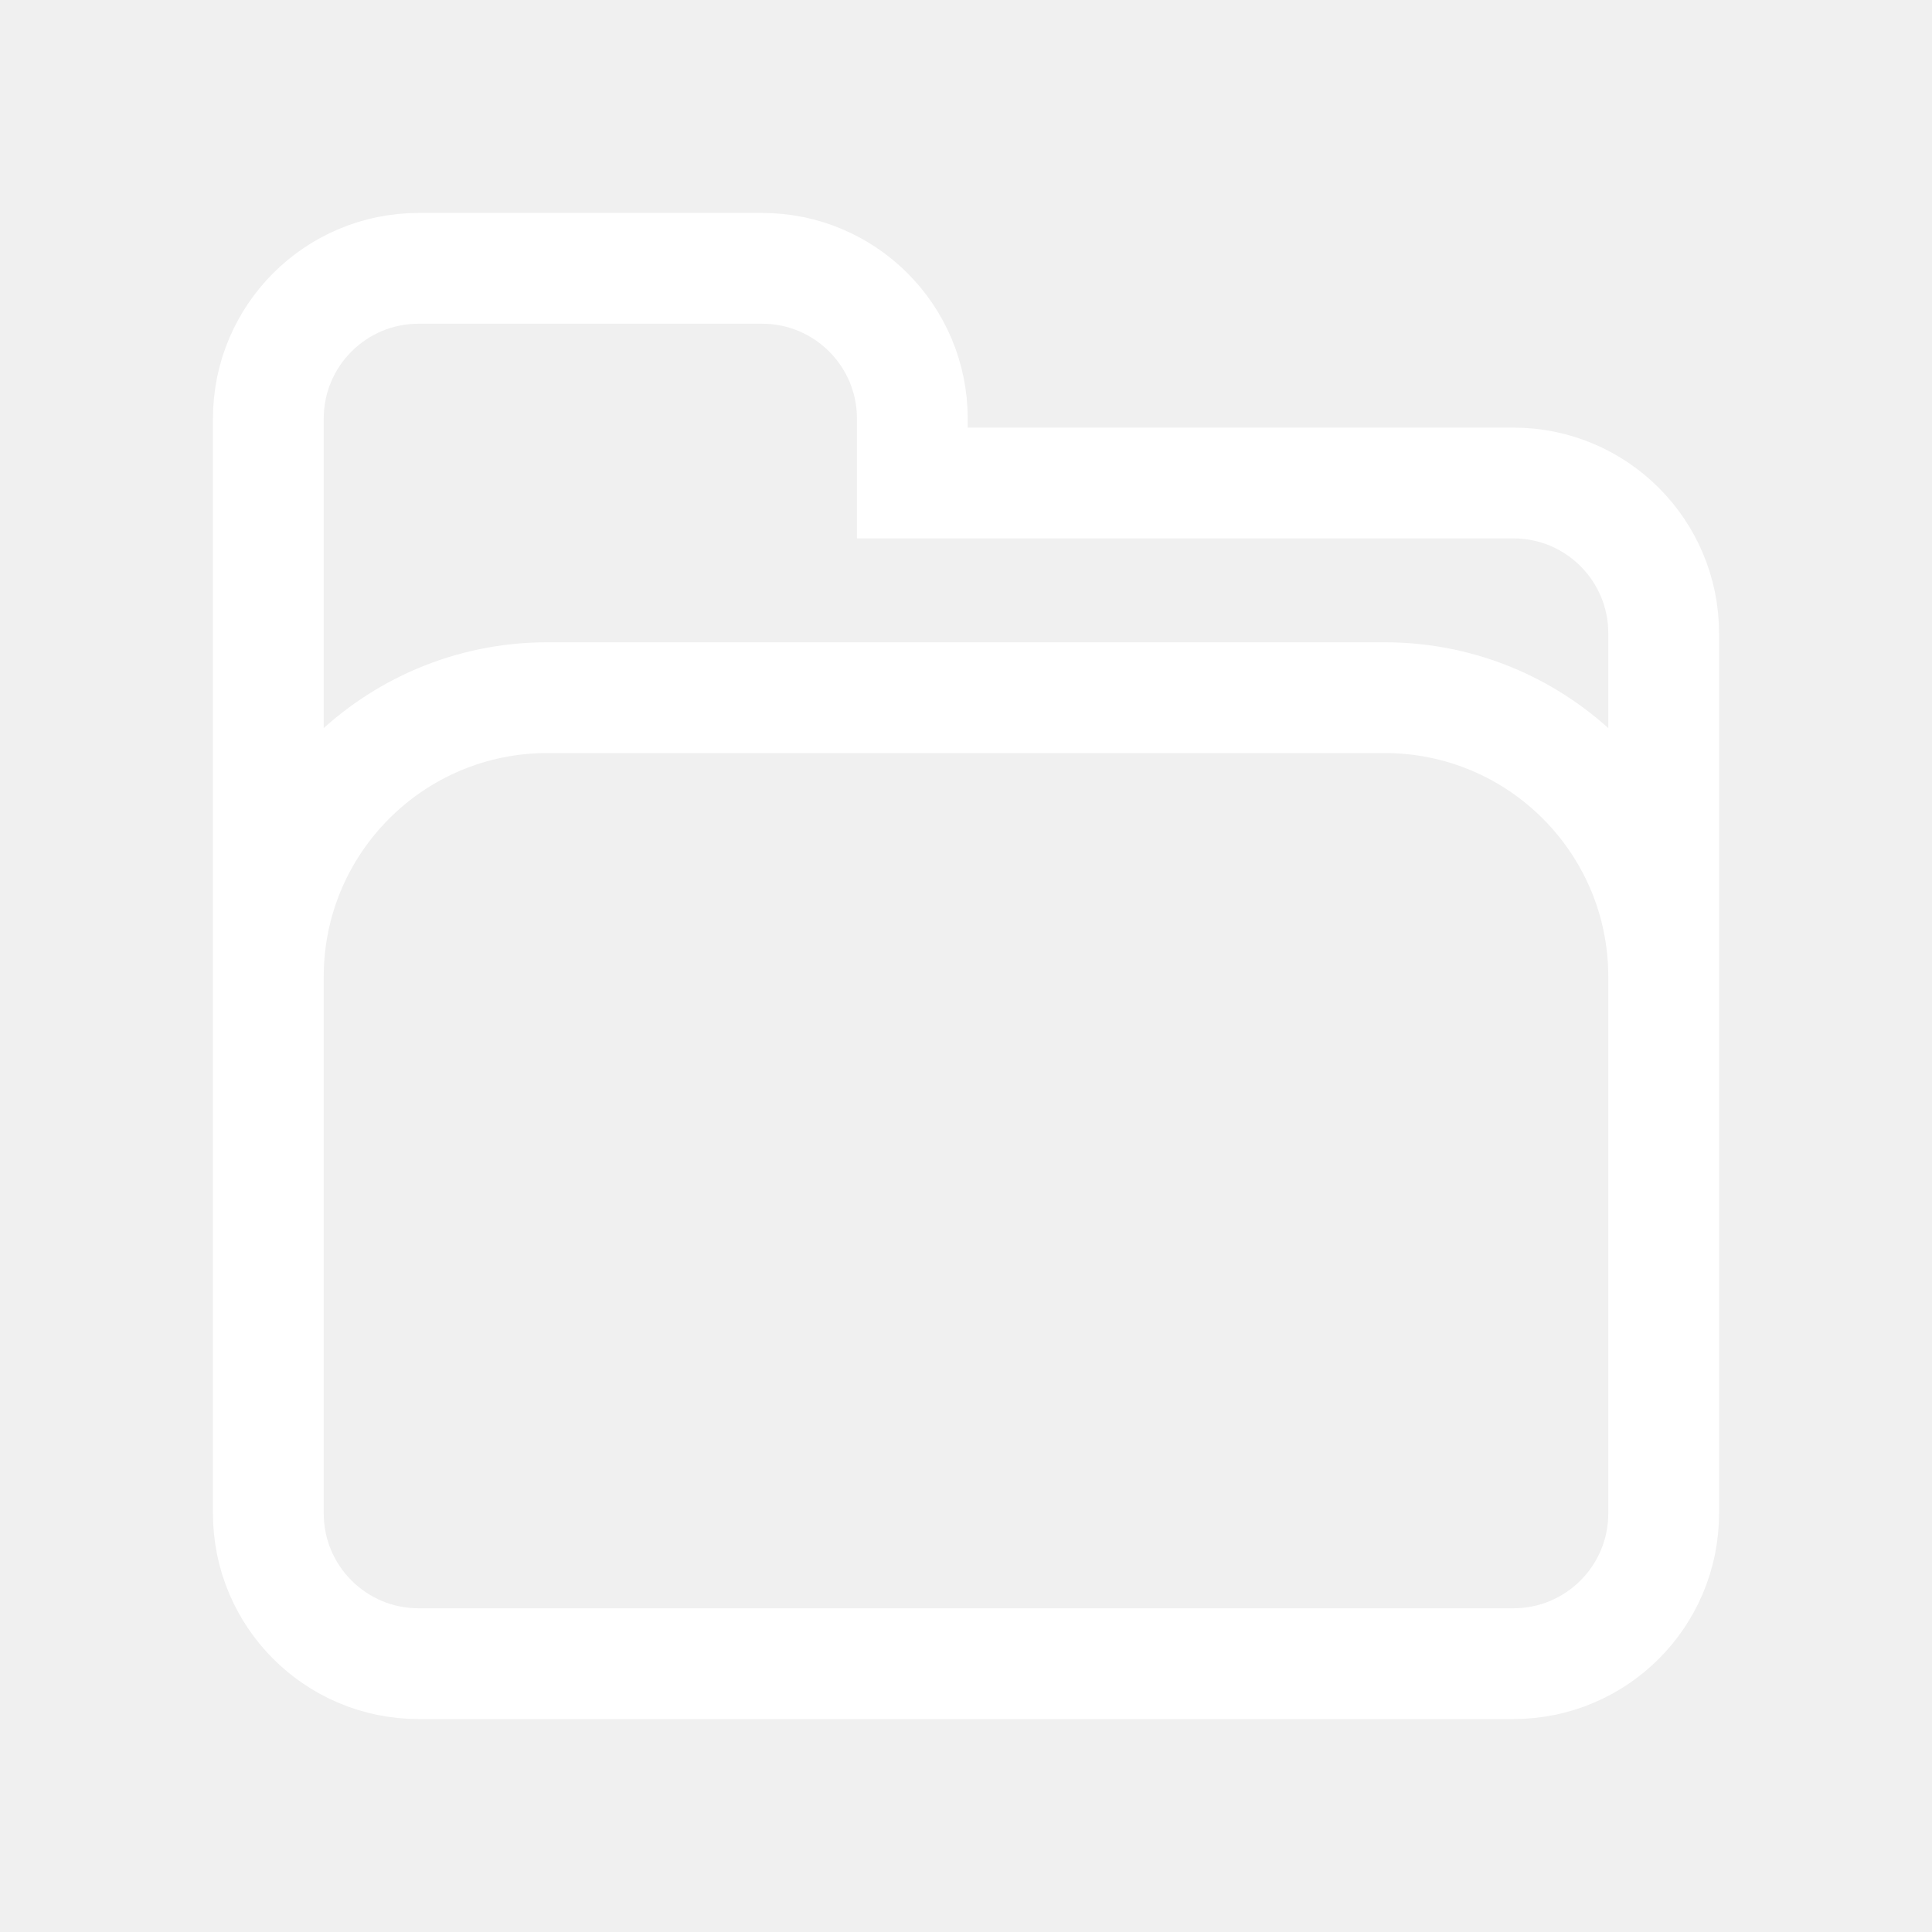
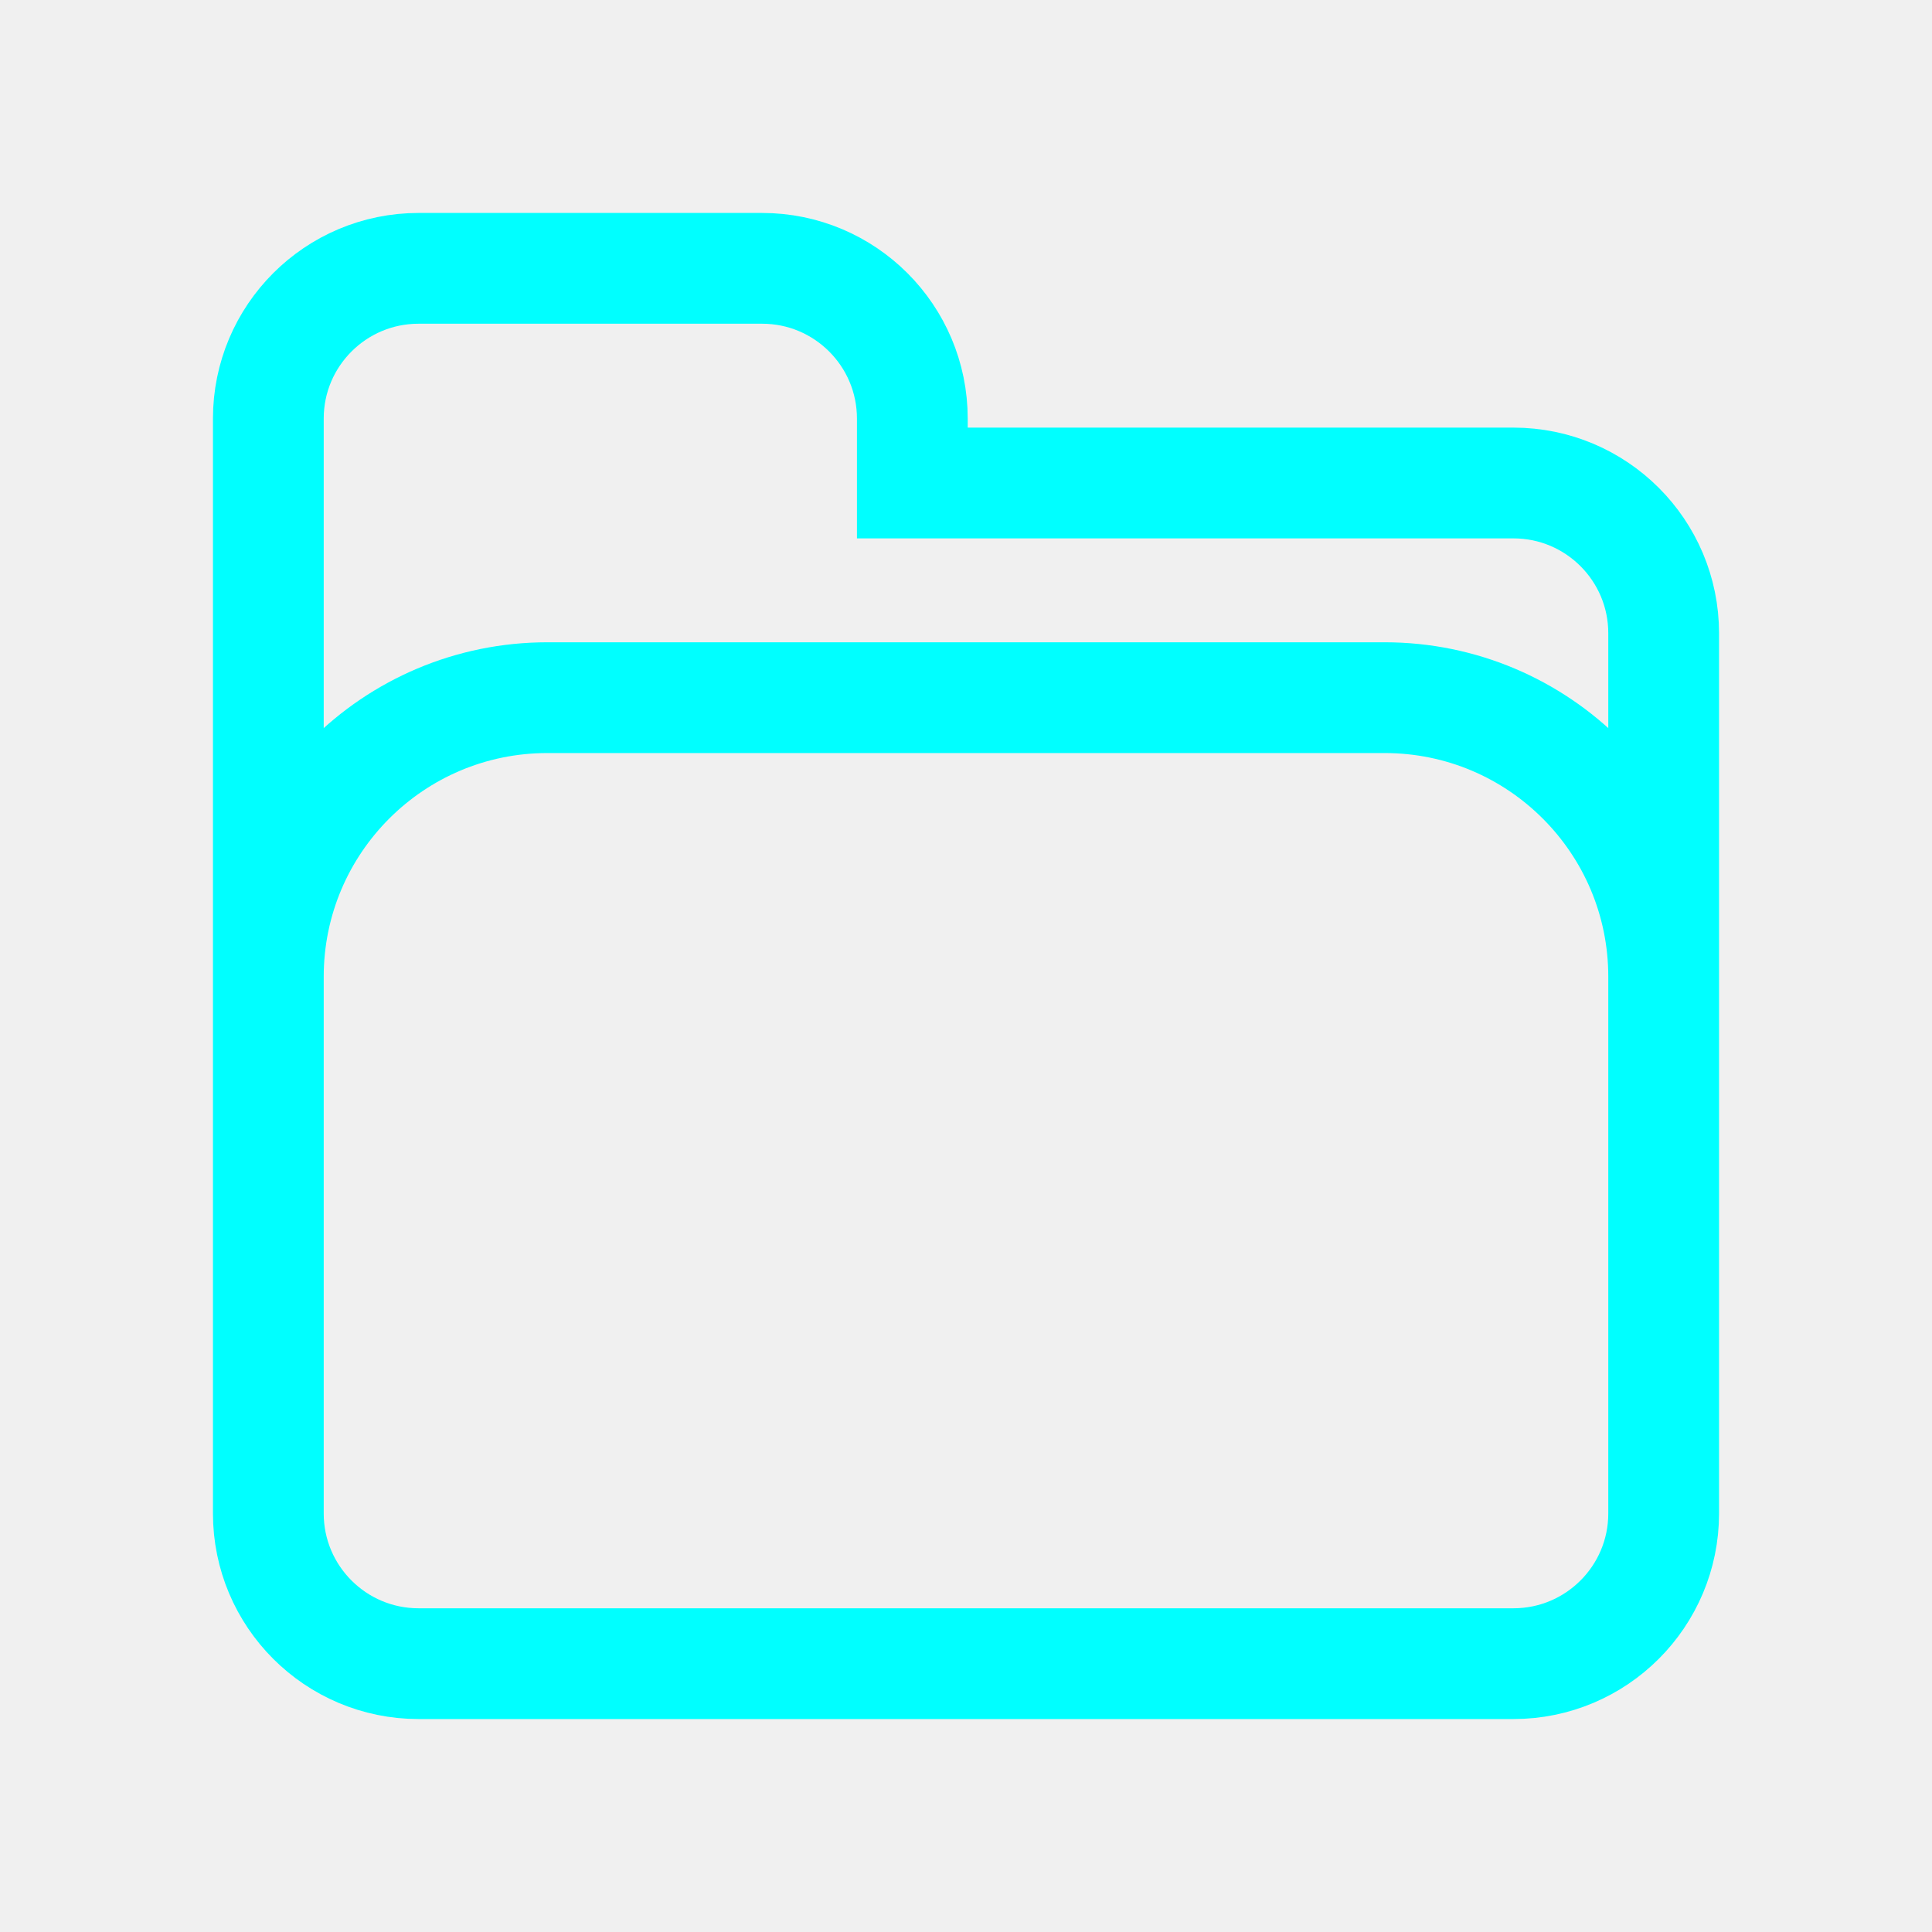
<svg xmlns="http://www.w3.org/2000/svg" x="0" y="0" width="18" height="18" viewBox="0 0 18 18">
  <style>
    g {
      fill: none;
-       stroke: #fff;
+       stroke: #00ffff;
      stroke-width: 1.032;
    }
    #darktext:target + g {
      stroke: #000;
      stroke-width: 1;
    }
  </style>
  <g id="darktext" />
  <g>
    <path d="M 2.5,3.9   v 10.2   a 1.4,1.4 0 0,0 1.4,1.4   h 10.2   a 1.4,1.4 0 0,0 1.4,-1.4   v -8.2              a 1.4,1.4 0 0,0 -1.4,-1.4   h -5.6              v -.6   a 1.4,1.4 0 0,0 -1.4,-1.4   h -3.2   a 1.4,1.4 0 0,0 -1.4,1.4   Z              M 2.5,9.1   a 2.6,2.6 0 0,1 2.6,-2.6   h 7.8   a2.6,2.6 0 0,1  2.6,2.6" />
  </g>
</svg>
